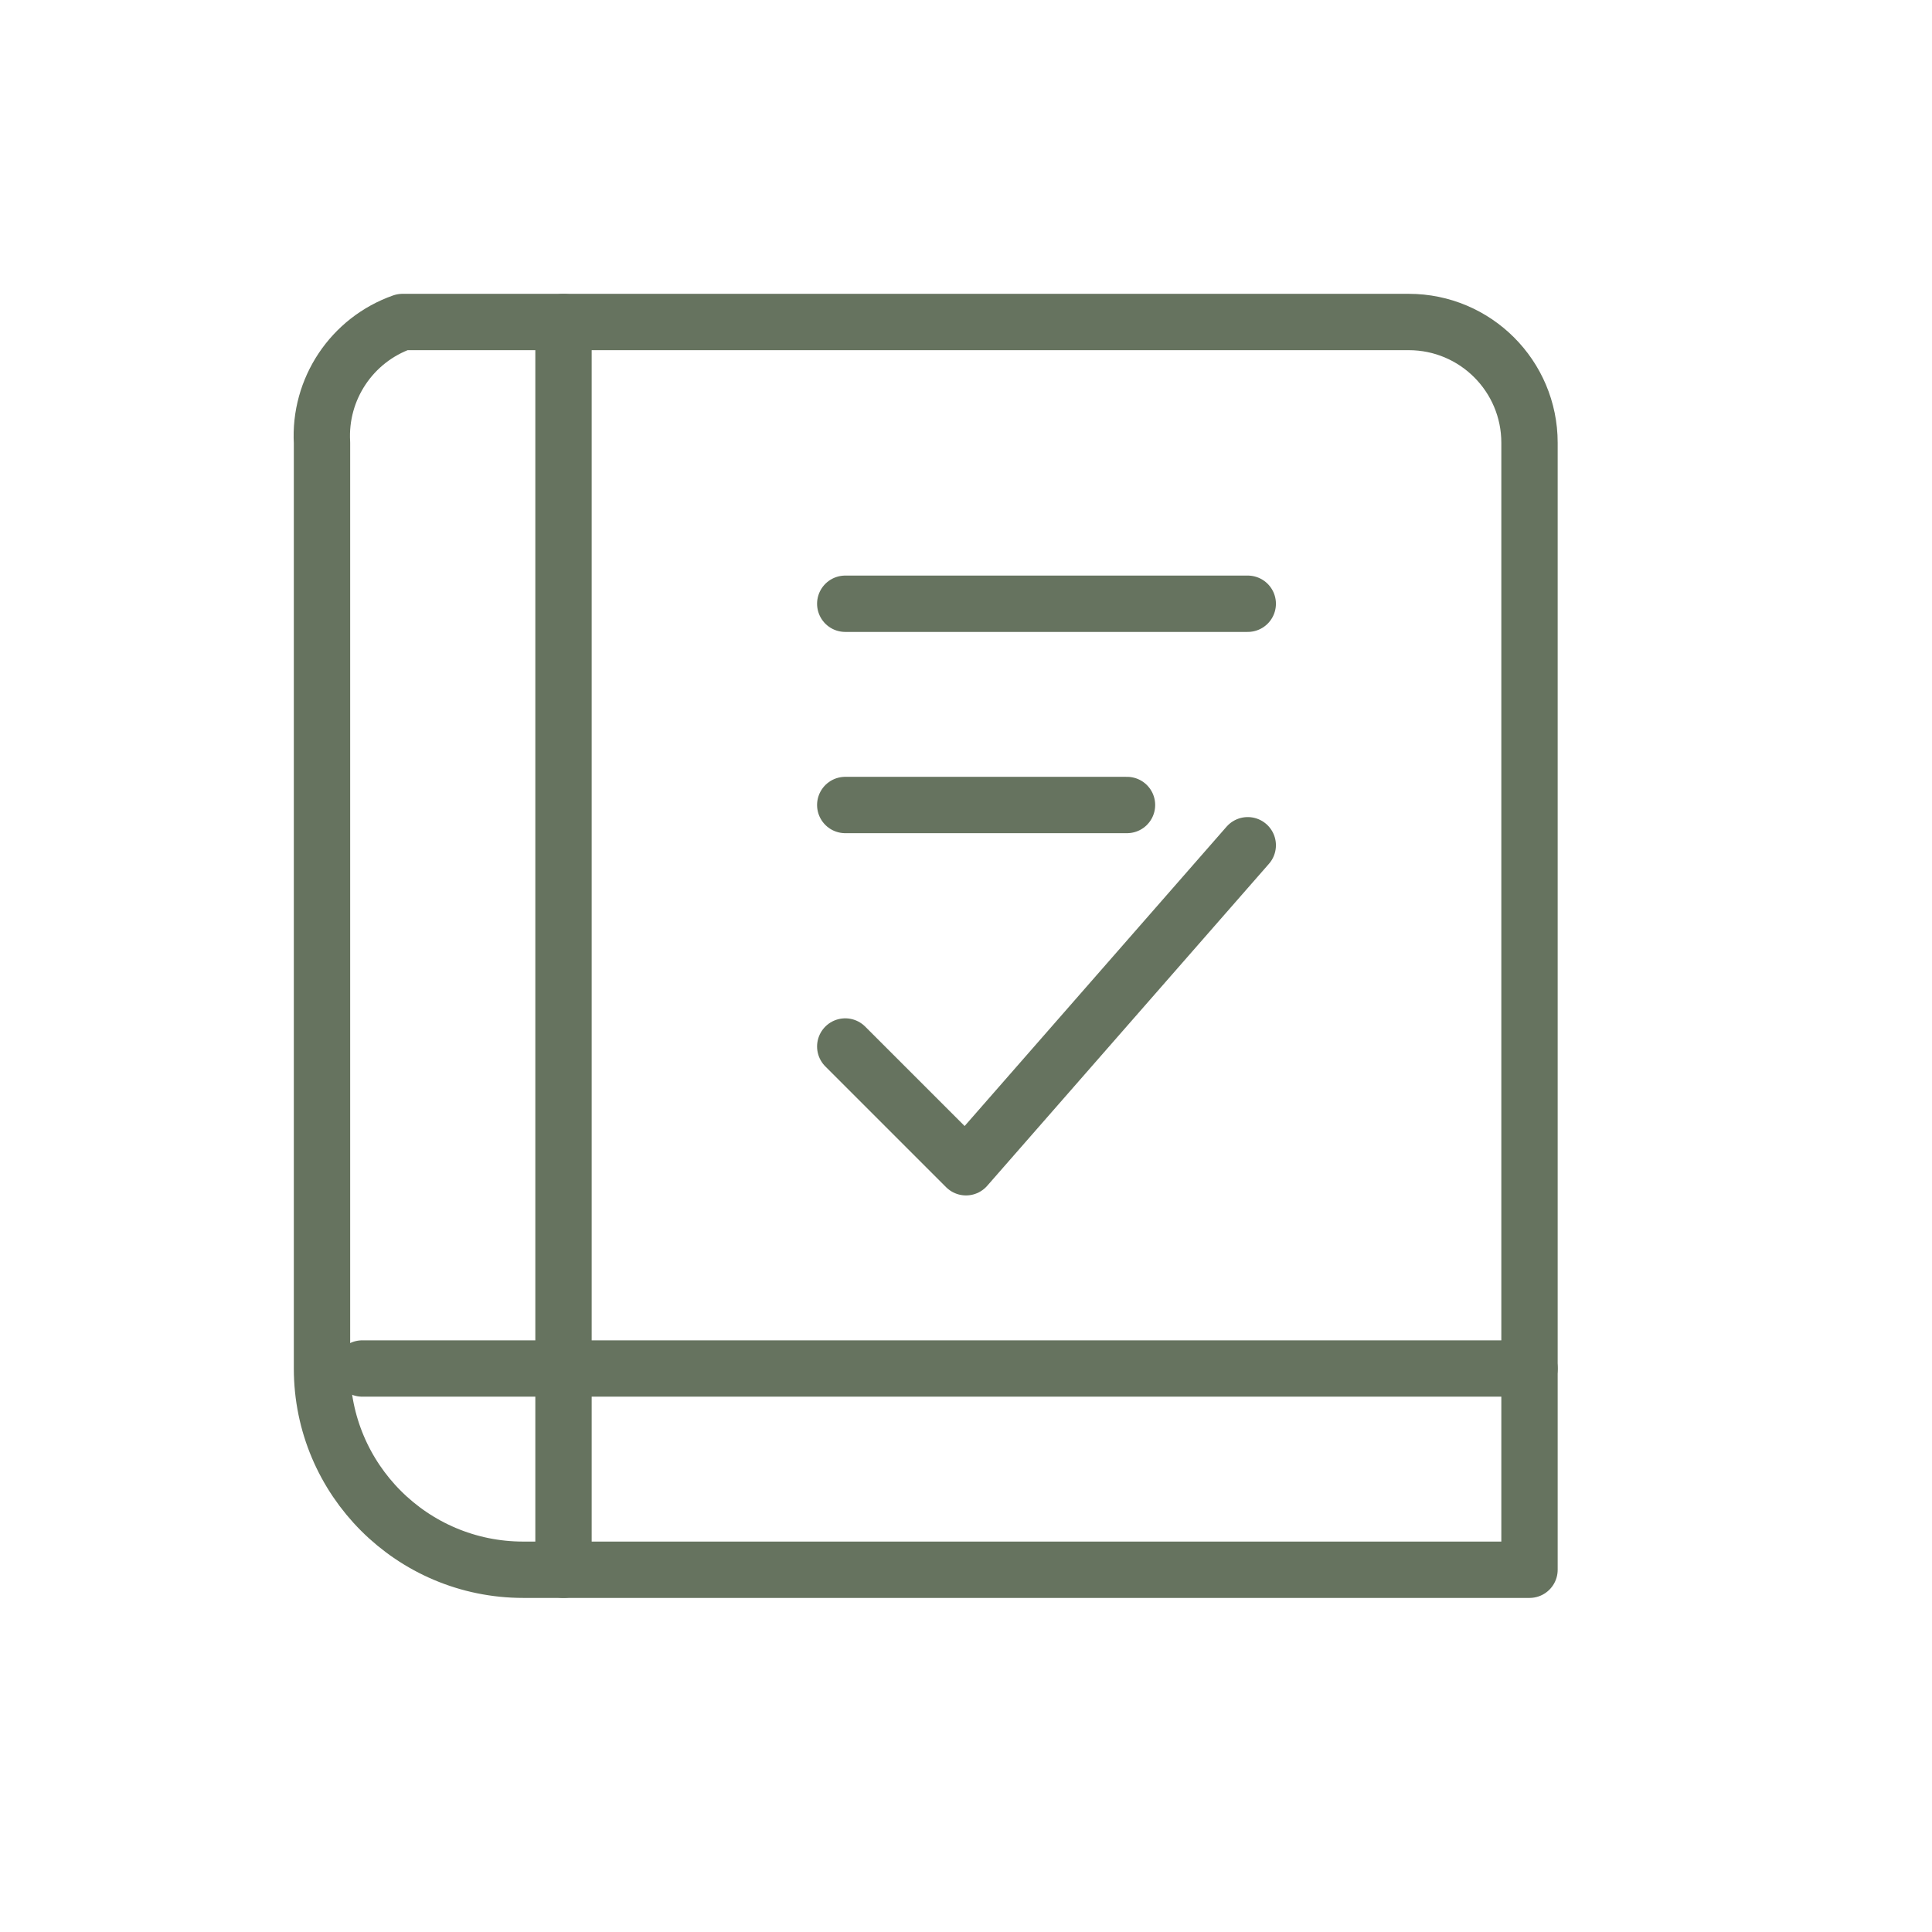
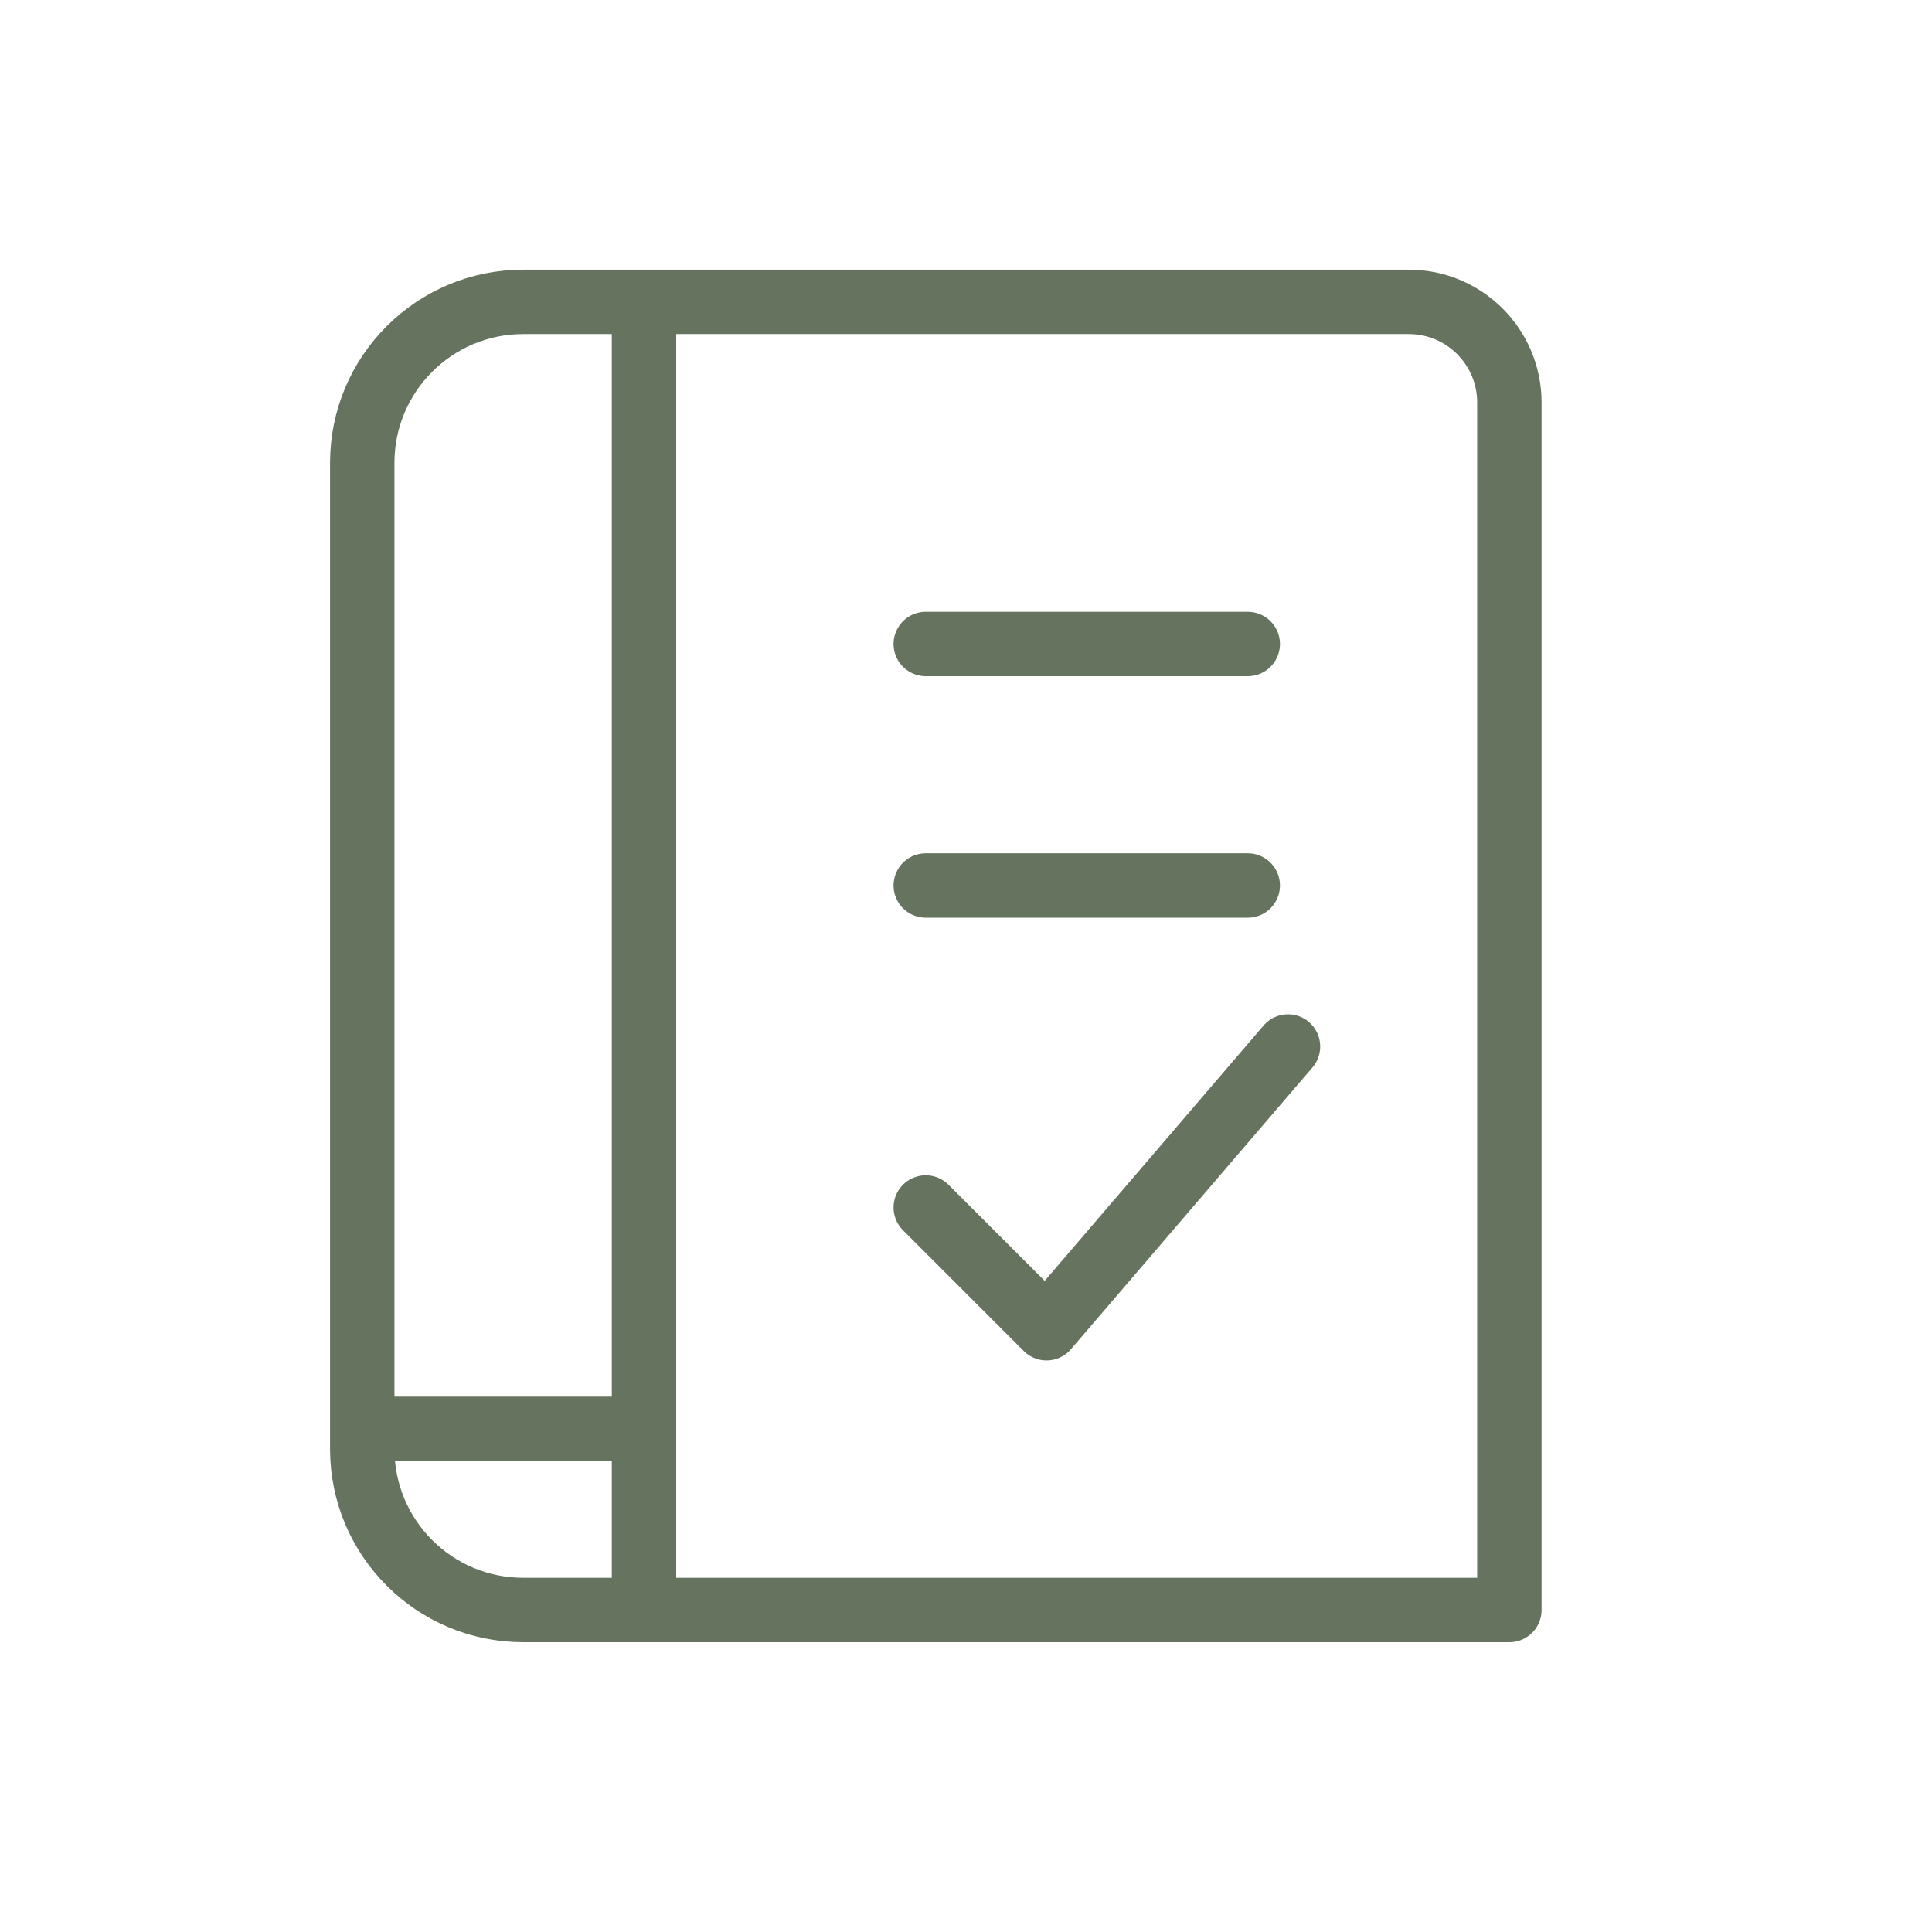
<svg xmlns="http://www.w3.org/2000/svg" viewBox="0 0 48 48">
-   <g fill="none" stroke="#66735F" stroke-width="1.4" stroke-linecap="round" stroke-linejoin="round">
-     <path d="M10 8h25a3 3 0 0 1 3 3v28H13a5 5 0 0 1-5-5V11a3 3 0 0 1 2-3Z" />
-     <path d="M14 8v31M9 34h29M21 15h10M21 20h7m-7 6 3 3 7-8" />
+   <g fill="none" stroke="#66735F" stroke-width="1.6" stroke-linecap="round" stroke-linejoin="round">
+     <path d="M13 7.5h22a2.5 2.5 0 0 1 2.5 2.5v30H13a4 4 0 0 1-4-4V11.5a4 4 0 0 1 4-4Zm3 0V40M9 35.5h7M23 16h8m-8 6h8m-8 8 3 3 6-7" />
  </g>
</svg>
